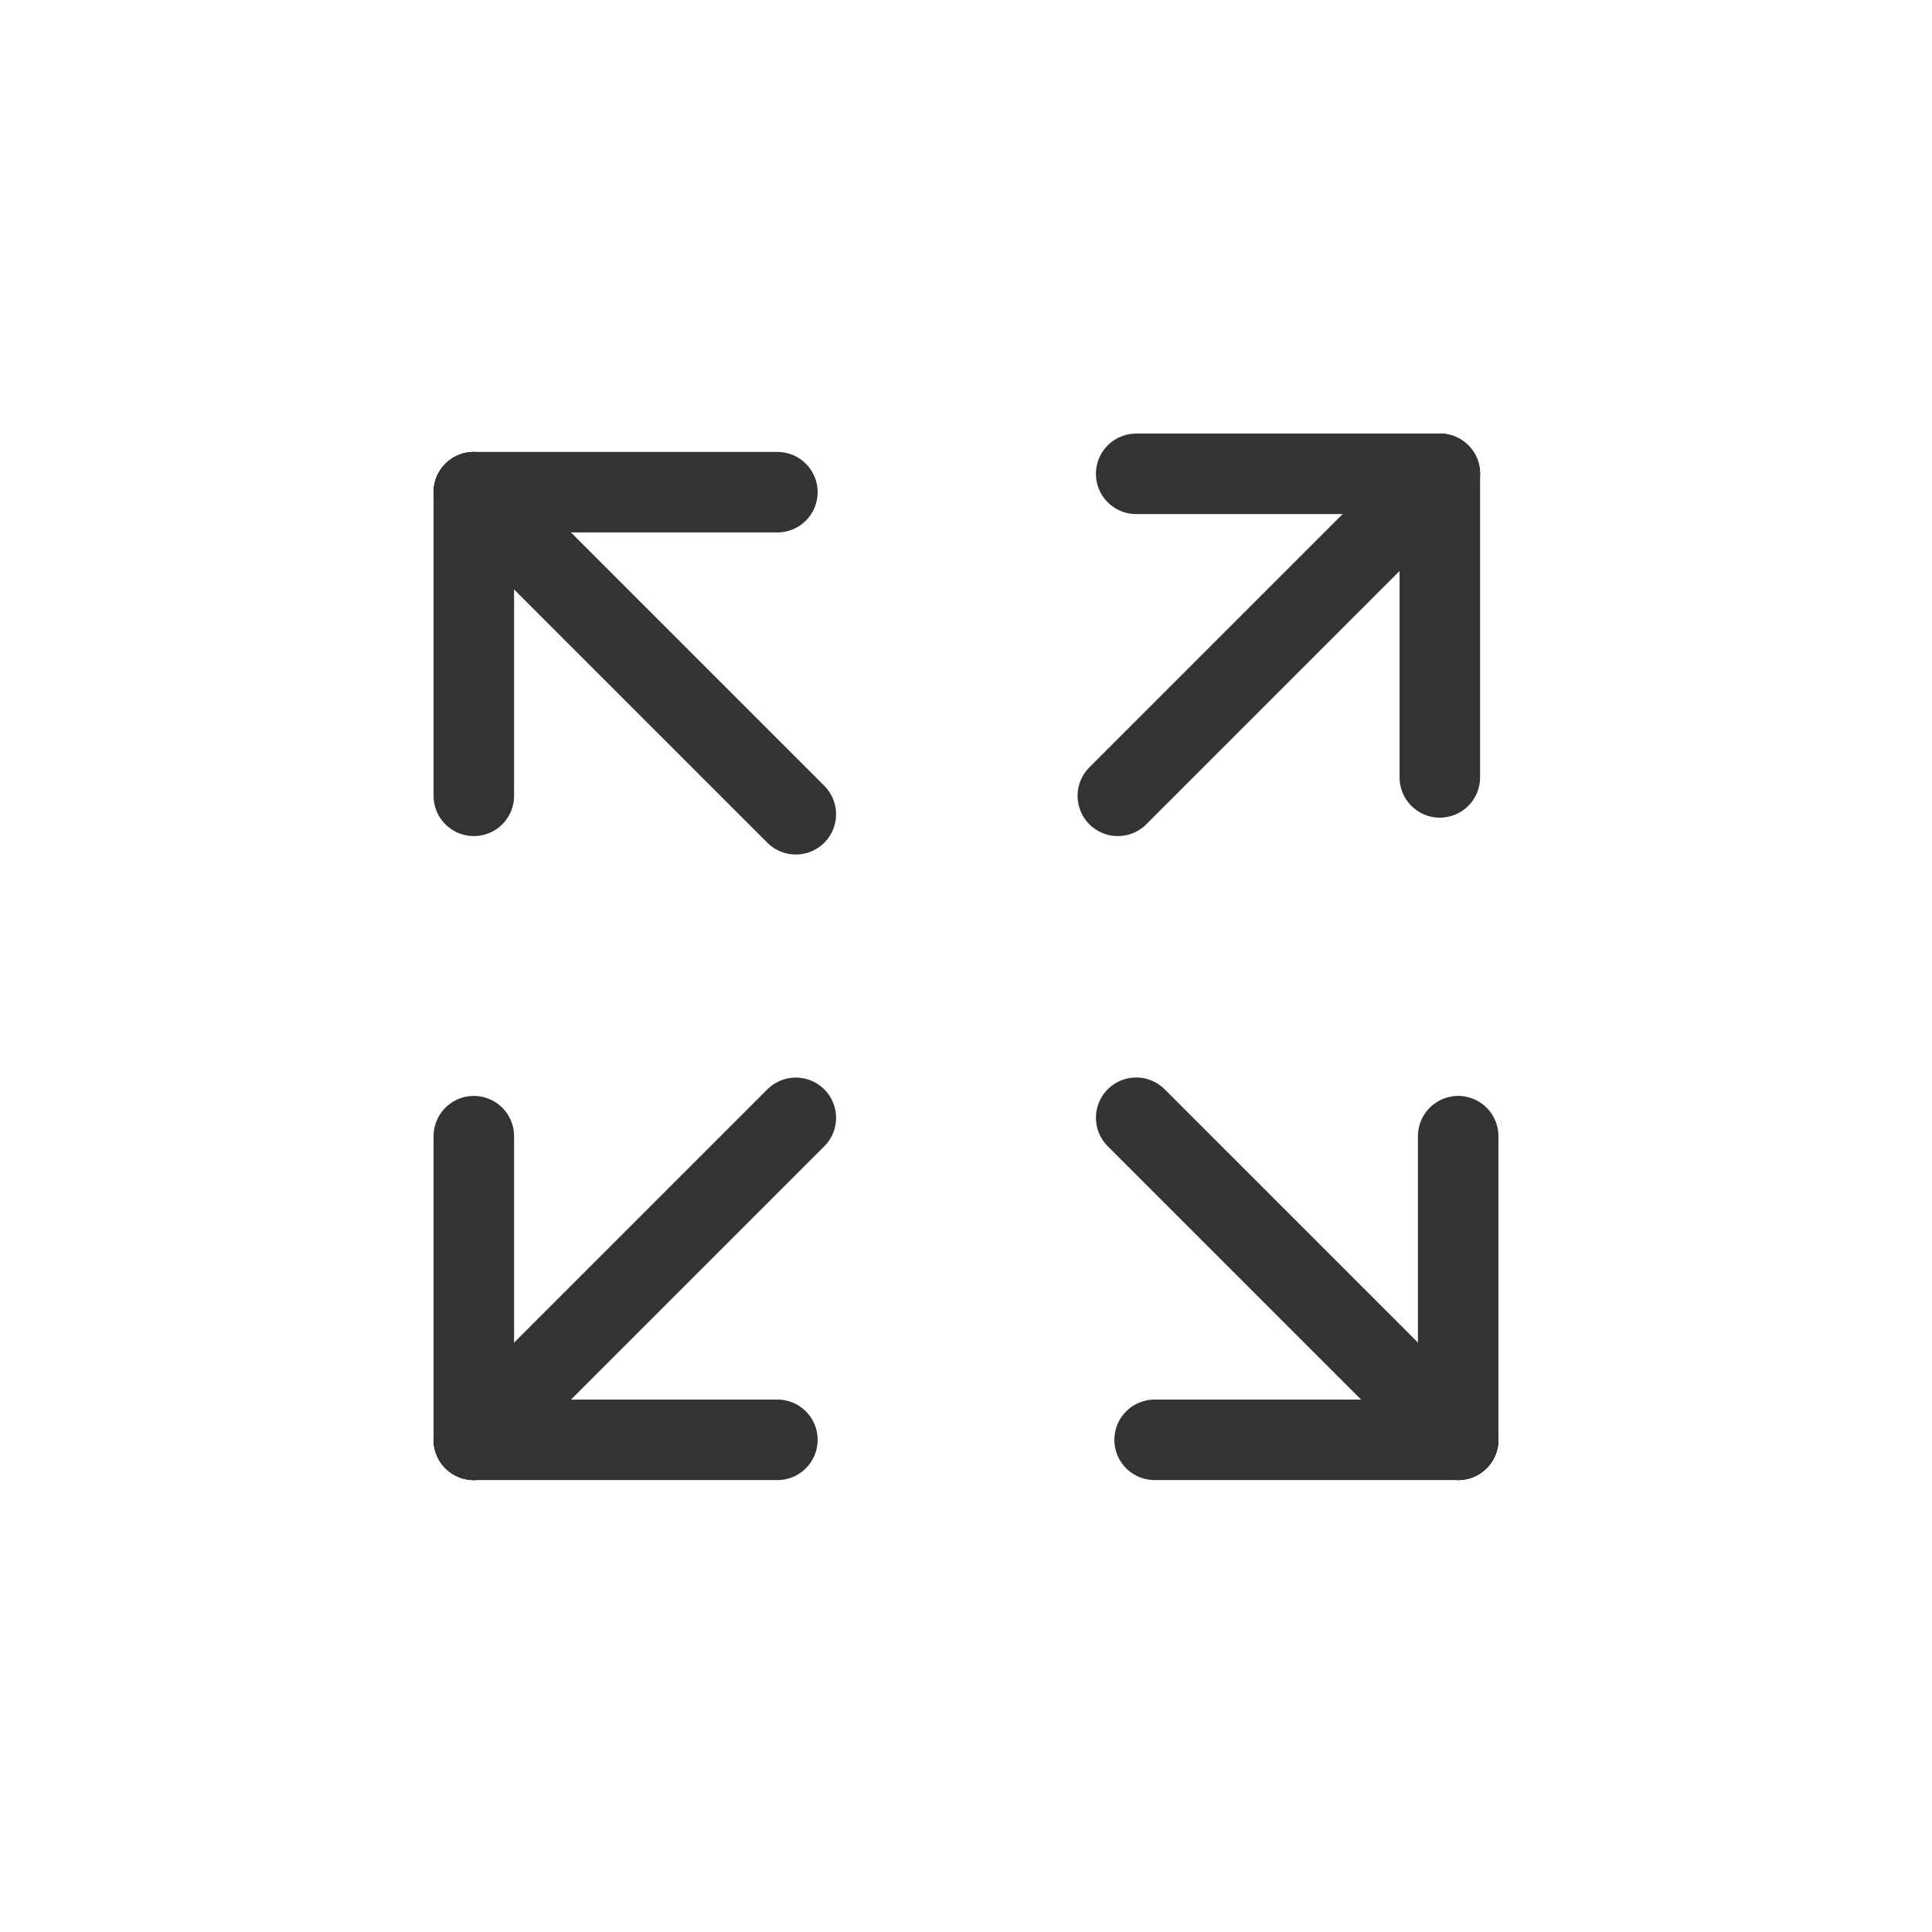
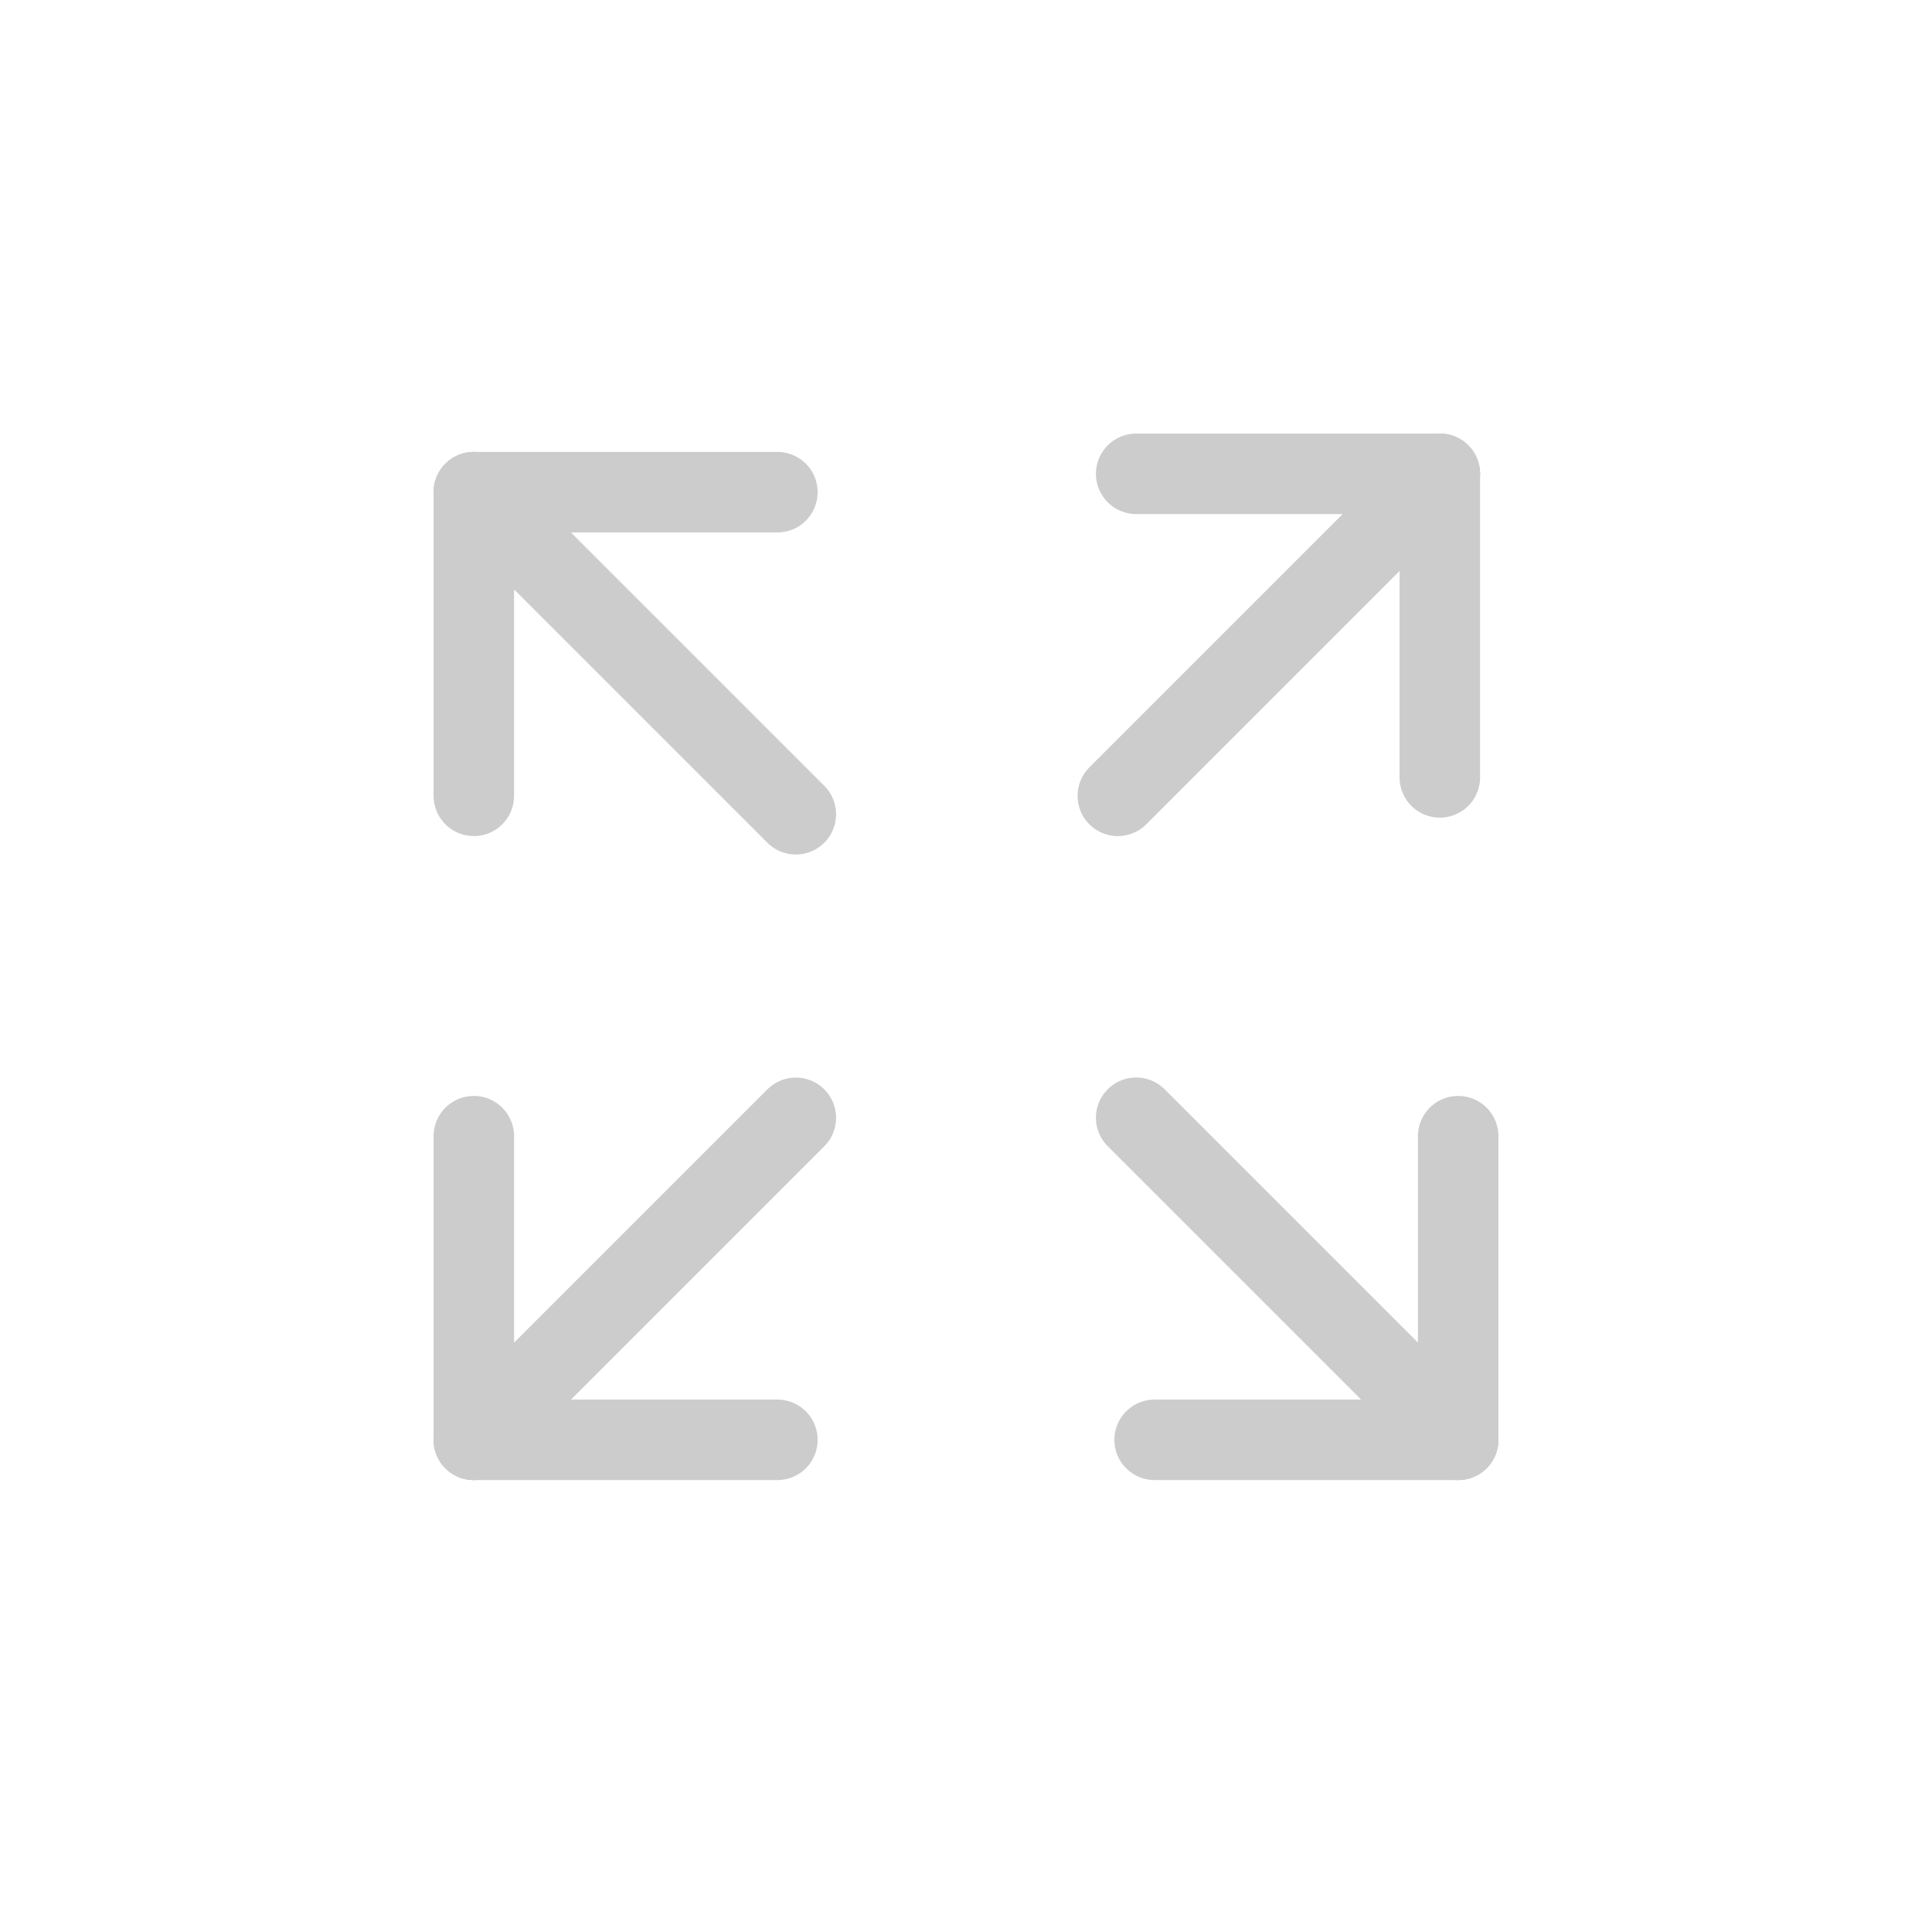
<svg xmlns="http://www.w3.org/2000/svg" width="24" height="24" viewBox="0 0 24 24" fill="none">
-   <path d="M18.114 17.885L14.114 13.885" stroke="#333333" stroke-linecap="round" />
-   <path d="M18.114 14.114V17.886" stroke="#333333" stroke-linecap="round" />
-   <path d="M14.343 17.886H18.114" stroke="#333333" stroke-linecap="round" />
-   <path d="M9.886 13.886L5.886 17.886" stroke="#333333" stroke-linecap="round" />
-   <path d="M9.657 17.886L5.886 17.886" stroke="#333333" stroke-linecap="round" />
-   <path d="M5.886 14.114L5.886 17.886" stroke="#333333" stroke-linecap="round" />
-   <path d="M5.886 6.115L9.886 10.115" stroke="#333333" stroke-linecap="round" />
-   <path d="M5.886 9.886V6.114" stroke="#333333" stroke-linecap="round" />
-   <path d="M9.657 6.114H5.886" stroke="#333333" stroke-linecap="round" />
-   <path d="M17.886 5.886L13.886 9.886" stroke="#333333" stroke-linecap="round" />
-   <path d="M14.114 5.886L17.886 5.886" stroke="#333333" stroke-linecap="round" />
-   <path d="M17.886 9.657L17.886 5.886" stroke="#333333" stroke-linecap="round" />
+   <path d="M18.114 17.885L14.114 13.885" stroke="#cccccc" stroke-linecap="round" />
+   <path d="M18.114 14.114V17.886" stroke="#cccccc" stroke-linecap="round" />
+   <path d="M14.343 17.886H18.114" stroke="#cccccc" stroke-linecap="round" />
+   <path d="M9.886 13.886L5.886 17.886" stroke="#cccccc" stroke-linecap="round" />
+   <path d="M9.657 17.886L5.886 17.886" stroke="#cccccc" stroke-linecap="round" />
+   <path d="M5.886 14.114L5.886 17.886" stroke="#cccccc" stroke-linecap="round" />
+   <path d="M5.886 6.115L9.886 10.115" stroke="#cccccc" stroke-linecap="round" />
+   <path d="M5.886 9.886V6.114" stroke="#cccccc" stroke-linecap="round" />
+   <path d="M9.657 6.114H5.886" stroke="#cccccc" stroke-linecap="round" />
+   <path d="M17.886 5.886L13.886 9.886" stroke="#cccccc" stroke-linecap="round" />
+   <path d="M14.114 5.886L17.886 5.886" stroke="#cccccc" stroke-linecap="round" />
+   <path d="M17.886 9.657L17.886 5.886" stroke="#cccccc" stroke-linecap="round" />
</svg>
